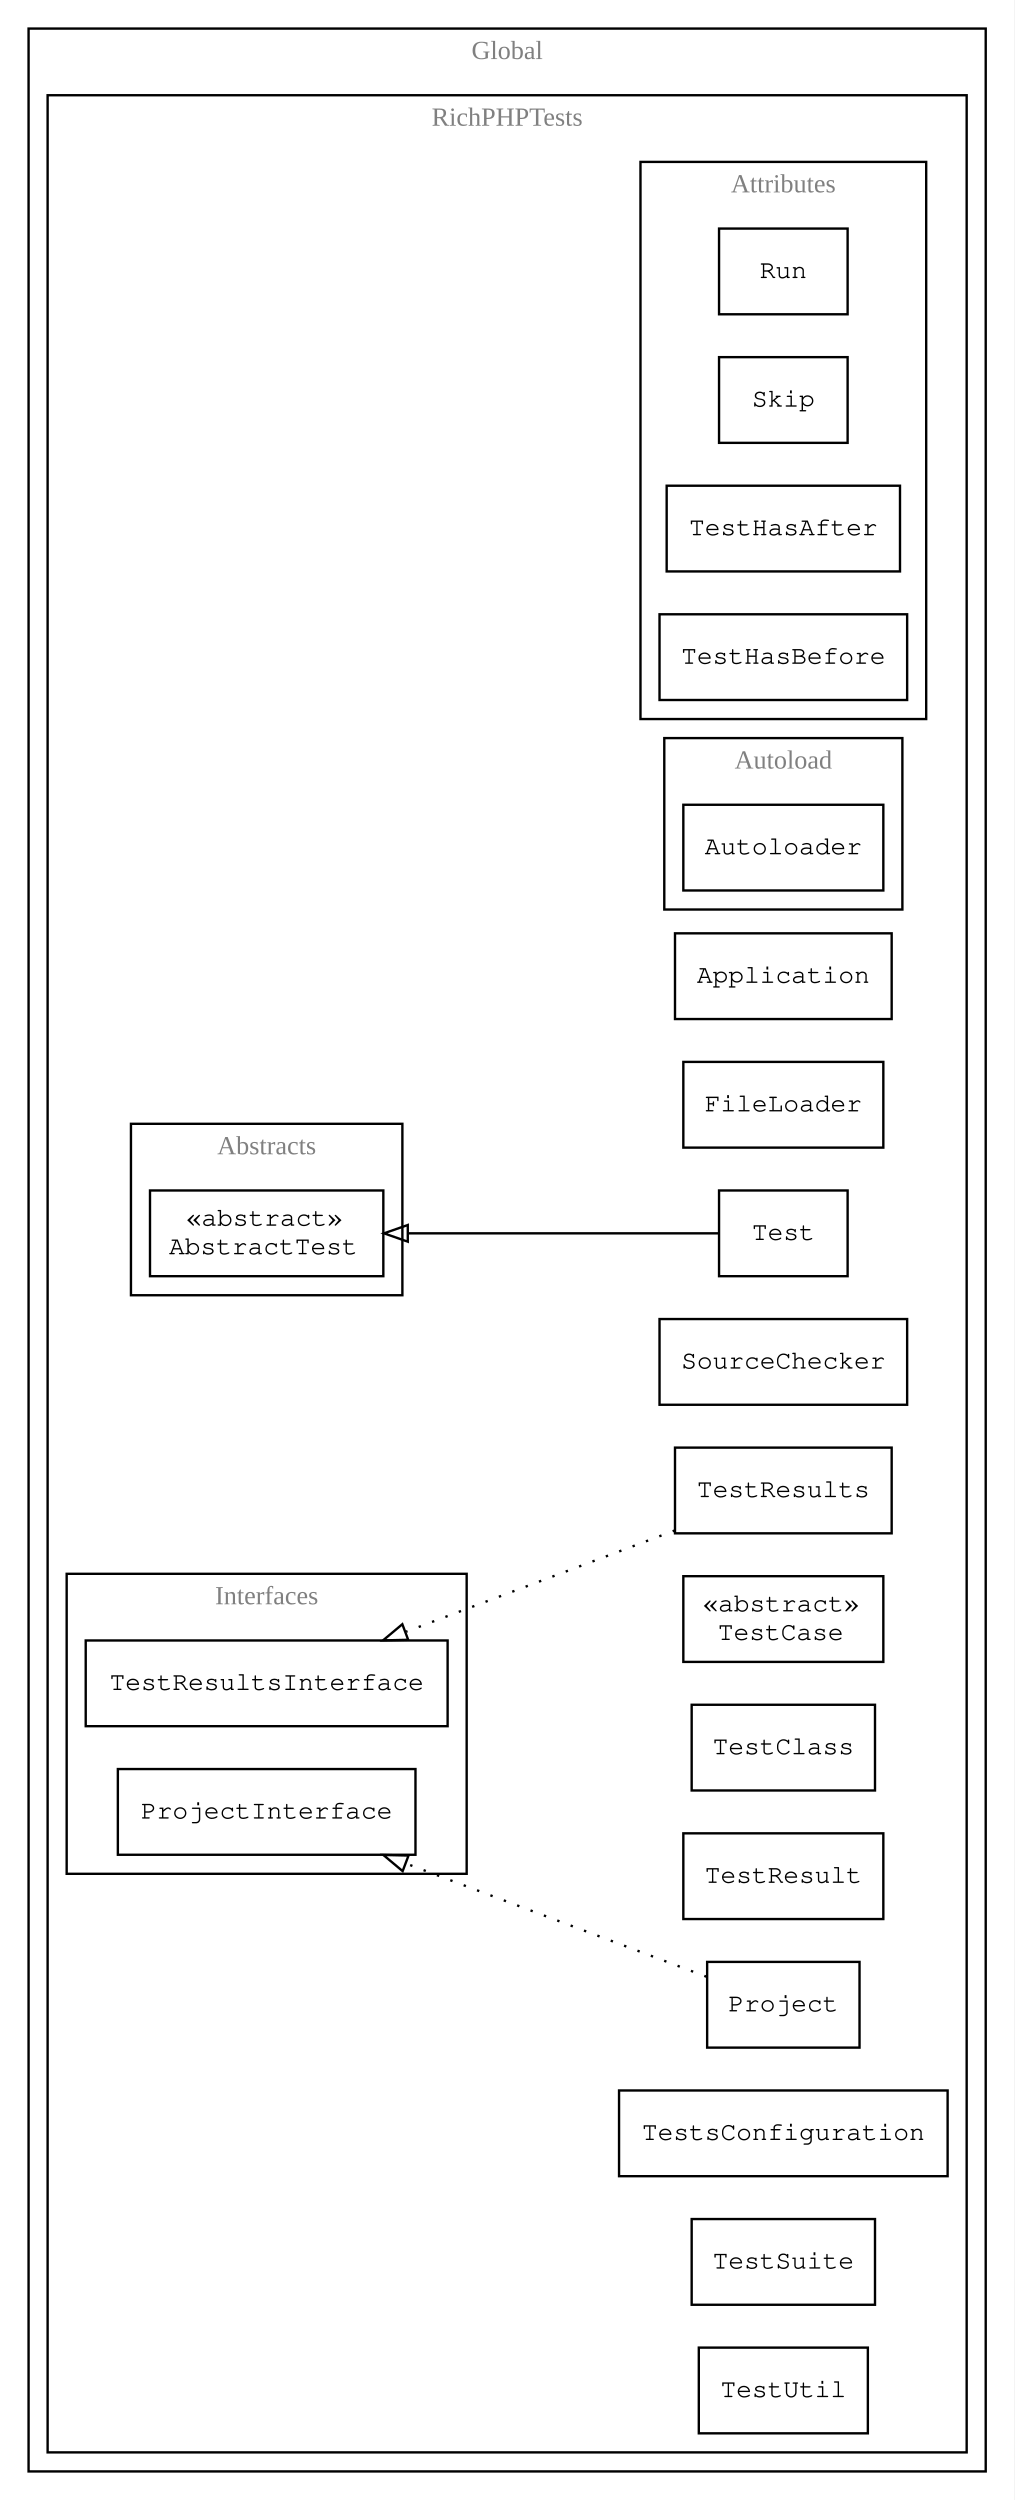
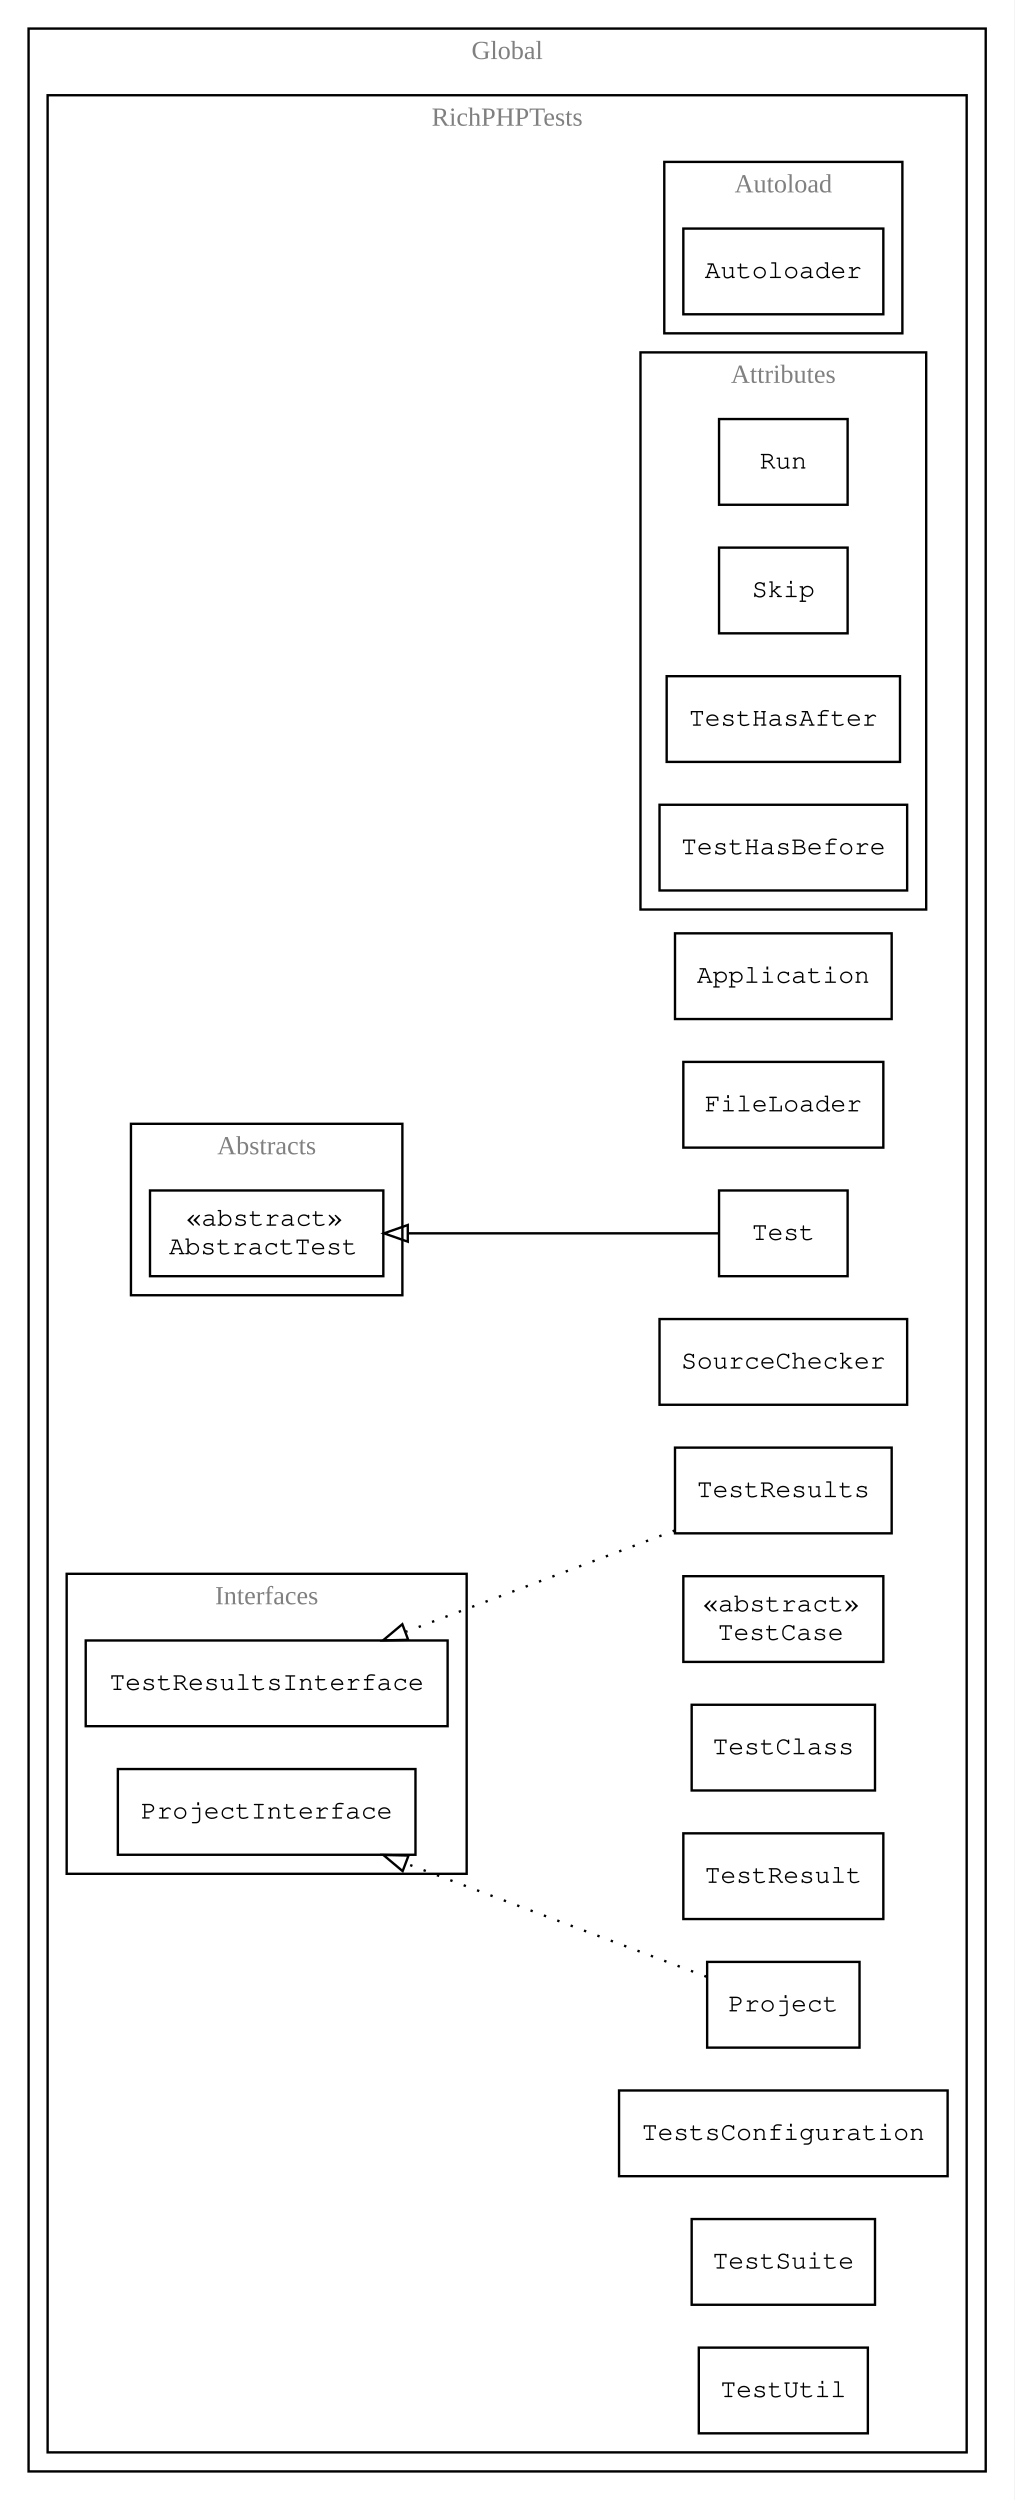
<svg xmlns="http://www.w3.org/2000/svg" width="426pt" height="1050pt" viewBox="0.00 0.00 426.00 1050.00">
  <g id="graph0" class="graph" transform="scale(1 1) rotate(0) translate(4 1046)">
    <polygon fill="white" stroke="transparent" points="-4,4 -4,-1046 422,-1046 422,4 -4,4" />
    <g id="clust1" class="cluster">
      <polygon fill="none" stroke="black" points="8,-8 8,-1034 410,-1034 410,-8 8,-8" />
      <text text-anchor="middle" x="209" y="-1021.2" font-family="Times New Roman,serif" font-size="11.00" fill="gray">Global</text>
    </g>
    <g id="clust2" class="cluster">
      <polygon fill="none" stroke="black" points="16,-16 16,-1006 402,-1006 402,-16 16,-16" />
      <text text-anchor="middle" x="209" y="-993.2" font-family="Times New Roman,serif" font-size="11.00" fill="gray">RichPHPTests</text>
    </g>
    <g id="clust3" class="cluster">
      <polygon fill="none" stroke="black" points="51,-502 51,-574 165,-574 165,-502 51,-502" />
      <text text-anchor="middle" x="108" y="-561.2" font-family="Times New Roman,serif" font-size="11.00" fill="gray">Abstracts</text>
    </g>
+     <g id="clust5" class="cluster">
+       <polygon fill="none" stroke="black" points="275,-906 275,-978 375,-978 375,-906 275,-906" />
+       <text text-anchor="middle" x="325" y="-965.2" font-family="Times New Roman,serif" font-size="11.00" fill="gray">Autoload</text>
+     </g>
    <g id="clust6" class="cluster">
      <polygon fill="none" stroke="black" points="24,-259 24,-385 192,-385 192,-259 24,-259" />
      <text text-anchor="middle" x="108" y="-372.2" font-family="Times New Roman,serif" font-size="11.00" fill="gray">Interfaces</text>
    </g>
    <g id="clust4" class="cluster">
-       <polygon fill="none" stroke="black" points="265,-744 265,-978 385,-978 385,-744 265,-744" />
-       <text text-anchor="middle" x="325" y="-965.2" font-family="Times New Roman,serif" font-size="11.00" fill="gray">Attributes</text>
-     </g>
-     <g id="clust5" class="cluster">
-       <polygon fill="none" stroke="black" points="275,-664 275,-736 375,-736 375,-664 275,-664" />
-       <text text-anchor="middle" x="325" y="-723.2" font-family="Times New Roman,serif" font-size="11.00" fill="gray">Autoload</text>
+       <polygon fill="none" stroke="black" points="265,-664 265,-898 385,-898 385,-664 265,-664" />
+       <text text-anchor="middle" x="325" y="-885.2" font-family="Times New Roman,serif" font-size="11.00" fill="gray">Attributes</text>
    </g>
    <g id="node1" class="node">
      <polygon fill="none" stroke="black" points="157,-546 59,-546 59,-510 157,-510 157,-546" />
      <text text-anchor="start" x="74" y="-531.2" font-family="Courier,monospace" font-size="11.00">«abstract»</text>
      <text text-anchor="start" x="67" y="-519.2" font-family="Courier,monospace" font-size="11.00">AbstractTest</text>
    </g>
    <g id="node2" class="node">
-       <polygon fill="none" stroke="black" points="352,-950 298,-950 298,-914 352,-914 352,-950" />
-       <text text-anchor="middle" x="325" y="-929.2" font-family="Courier,monospace" font-size="11.00">Run</text>
+       <polygon fill="none" stroke="black" points="352,-870 298,-870 298,-834 352,-834 352,-870" />
+       <text text-anchor="middle" x="325" y="-849.2" font-family="Courier,monospace" font-size="11.00">Run</text>
    </g>
    <g id="node3" class="node">
-       <polygon fill="none" stroke="black" points="352,-896 298,-896 298,-860 352,-860 352,-896" />
-       <text text-anchor="middle" x="325" y="-875.2" font-family="Courier,monospace" font-size="11.00">Skip</text>
+       <polygon fill="none" stroke="black" points="352,-816 298,-816 298,-780 352,-780 352,-816" />
+       <text text-anchor="middle" x="325" y="-795.2" font-family="Courier,monospace" font-size="11.00">Skip</text>
    </g>
    <g id="node4" class="node">
-       <polygon fill="none" stroke="black" points="374,-842 276,-842 276,-806 374,-806 374,-842" />
-       <text text-anchor="middle" x="325" y="-821.2" font-family="Courier,monospace" font-size="11.00">TestHasAfter</text>
+       <polygon fill="none" stroke="black" points="374,-762 276,-762 276,-726 374,-726 374,-762" />
+       <text text-anchor="middle" x="325" y="-741.2" font-family="Courier,monospace" font-size="11.00">TestHasAfter</text>
    </g>
    <g id="node5" class="node">
-       <polygon fill="none" stroke="black" points="377,-788 273,-788 273,-752 377,-752 377,-788" />
-       <text text-anchor="middle" x="325" y="-767.2" font-family="Courier,monospace" font-size="11.00">TestHasBefore</text>
+       <polygon fill="none" stroke="black" points="377,-708 273,-708 273,-672 377,-672 377,-708" />
+       <text text-anchor="middle" x="325" y="-687.2" font-family="Courier,monospace" font-size="11.00">TestHasBefore</text>
    </g>
    <g id="node6" class="node">
-       <polygon fill="none" stroke="black" points="367,-708 283,-708 283,-672 367,-672 367,-708" />
-       <text text-anchor="middle" x="325" y="-687.2" font-family="Courier,monospace" font-size="11.00">Autoloader</text>
+       <polygon fill="none" stroke="black" points="367,-950 283,-950 283,-914 367,-914 367,-950" />
+       <text text-anchor="middle" x="325" y="-929.2" font-family="Courier,monospace" font-size="11.00">Autoloader</text>
    </g>
    <g id="node7" class="node">
      <polygon fill="none" stroke="black" points="170.5,-303 45.5,-303 45.5,-267 170.5,-267 170.5,-303" />
      <text text-anchor="middle" x="108" y="-282.2" font-family="Courier,monospace" font-size="11.00">ProjectInterface</text>
    </g>
    <g id="node8" class="node">
      <polygon fill="none" stroke="black" points="184,-357 32,-357 32,-321 184,-321 184,-357" />
      <text text-anchor="middle" x="108" y="-336.2" font-family="Courier,monospace" font-size="11.00">TestResultsInterface</text>
    </g>
    <g id="node9" class="node">
      <polygon fill="none" stroke="black" points="370.5,-654 279.5,-654 279.5,-618 370.5,-618 370.5,-654" />
      <text text-anchor="middle" x="325" y="-633.2" font-family="Courier,monospace" font-size="11.00">Application</text>
    </g>
    <g id="node10" class="node">
      <polygon fill="none" stroke="black" points="367,-600 283,-600 283,-564 367,-564 367,-600" />
      <text text-anchor="middle" x="325" y="-579.2" font-family="Courier,monospace" font-size="11.00">FileLoader</text>
    </g>
    <g id="node11" class="node">
      <polygon fill="none" stroke="black" points="357,-222 293,-222 293,-186 357,-186 357,-222" />
      <text text-anchor="middle" x="325" y="-201.2" font-family="Courier,monospace" font-size="11.00">Project</text>
    </g>
    <g id="edge1" class="edge">
      <path fill="none" stroke="black" stroke-dasharray="1,5" d="M292.74,-215.78C259.74,-228.21 207.01,-248.07 166.48,-263.34" />
      <polygon fill="none" stroke="black" points="165.11,-260.12 156.99,-266.92 167.58,-266.67 165.11,-260.12" />
    </g>
    <g id="node12" class="node">
      <polygon fill="none" stroke="black" points="377,-492 273,-492 273,-456 377,-456 377,-492" />
      <text text-anchor="middle" x="325" y="-471.2" font-family="Courier,monospace" font-size="11.00">SourceChecker</text>
    </g>
    <g id="node13" class="node">
      <polygon fill="none" stroke="black" points="352,-546 298,-546 298,-510 352,-510 352,-546" />
      <text text-anchor="middle" x="325" y="-525.2" font-family="Courier,monospace" font-size="11.00">Test</text>
    </g>
    <g id="edge2" class="edge">
      <path fill="none" stroke="black" d="M297.64,-528C265.42,-528 209.96,-528 167.49,-528" />
      <polygon fill="none" stroke="black" points="167.27,-524.5 157.27,-528 167.27,-531.5 167.27,-524.5" />
    </g>
    <g id="node14" class="node">
      <polygon fill="none" stroke="black" points="367,-384 283,-384 283,-348 367,-348 367,-384" />
      <text text-anchor="start" x="291" y="-369.2" font-family="Courier,monospace" font-size="11.00">«abstract»</text>
      <text text-anchor="start" x="297.5" y="-357.2" font-family="Courier,monospace" font-size="11.00">TestCase</text>
    </g>
    <g id="node15" class="node">
      <polygon fill="none" stroke="black" points="363.5,-330 286.5,-330 286.5,-294 363.5,-294 363.5,-330" />
      <text text-anchor="middle" x="325" y="-309.2" font-family="Courier,monospace" font-size="11.00">TestClass</text>
    </g>
    <g id="node16" class="node">
      <polygon fill="none" stroke="black" points="367,-276 283,-276 283,-240 367,-240 367,-276" />
      <text text-anchor="middle" x="325" y="-255.2" font-family="Courier,monospace" font-size="11.00">TestResult</text>
    </g>
    <g id="node17" class="node">
      <polygon fill="none" stroke="black" points="370.5,-438 279.5,-438 279.5,-402 370.5,-402 370.5,-438" />
      <text text-anchor="middle" x="325" y="-417.2" font-family="Courier,monospace" font-size="11.00">TestResults</text>
    </g>
    <g id="edge3" class="edge">
      <path fill="none" stroke="black" stroke-dasharray="1,5" d="M279.45,-403.22C246.74,-390.89 202.01,-374.04 166.58,-360.69" />
      <polygon fill="none" stroke="black" points="167.44,-357.28 156.85,-357.03 164.98,-363.83 167.44,-357.28" />
    </g>
    <g id="node18" class="node">
      <polygon fill="none" stroke="black" points="394,-168 256,-168 256,-132 394,-132 394,-168" />
      <text text-anchor="middle" x="325" y="-147.2" font-family="Courier,monospace" font-size="11.00">TestsConfiguration</text>
    </g>
    <g id="node19" class="node">
      <polygon fill="none" stroke="black" points="363.5,-114 286.5,-114 286.5,-78 363.5,-78 363.5,-114" />
      <text text-anchor="middle" x="325" y="-93.2" font-family="Courier,monospace" font-size="11.00">TestSuite</text>
    </g>
    <g id="node20" class="node">
      <polygon fill="none" stroke="black" points="360.5,-60 289.5,-60 289.5,-24 360.5,-24 360.5,-60" />
      <text text-anchor="middle" x="325" y="-39.2" font-family="Courier,monospace" font-size="11.00">TestUtil</text>
    </g>
  </g>
</svg>
